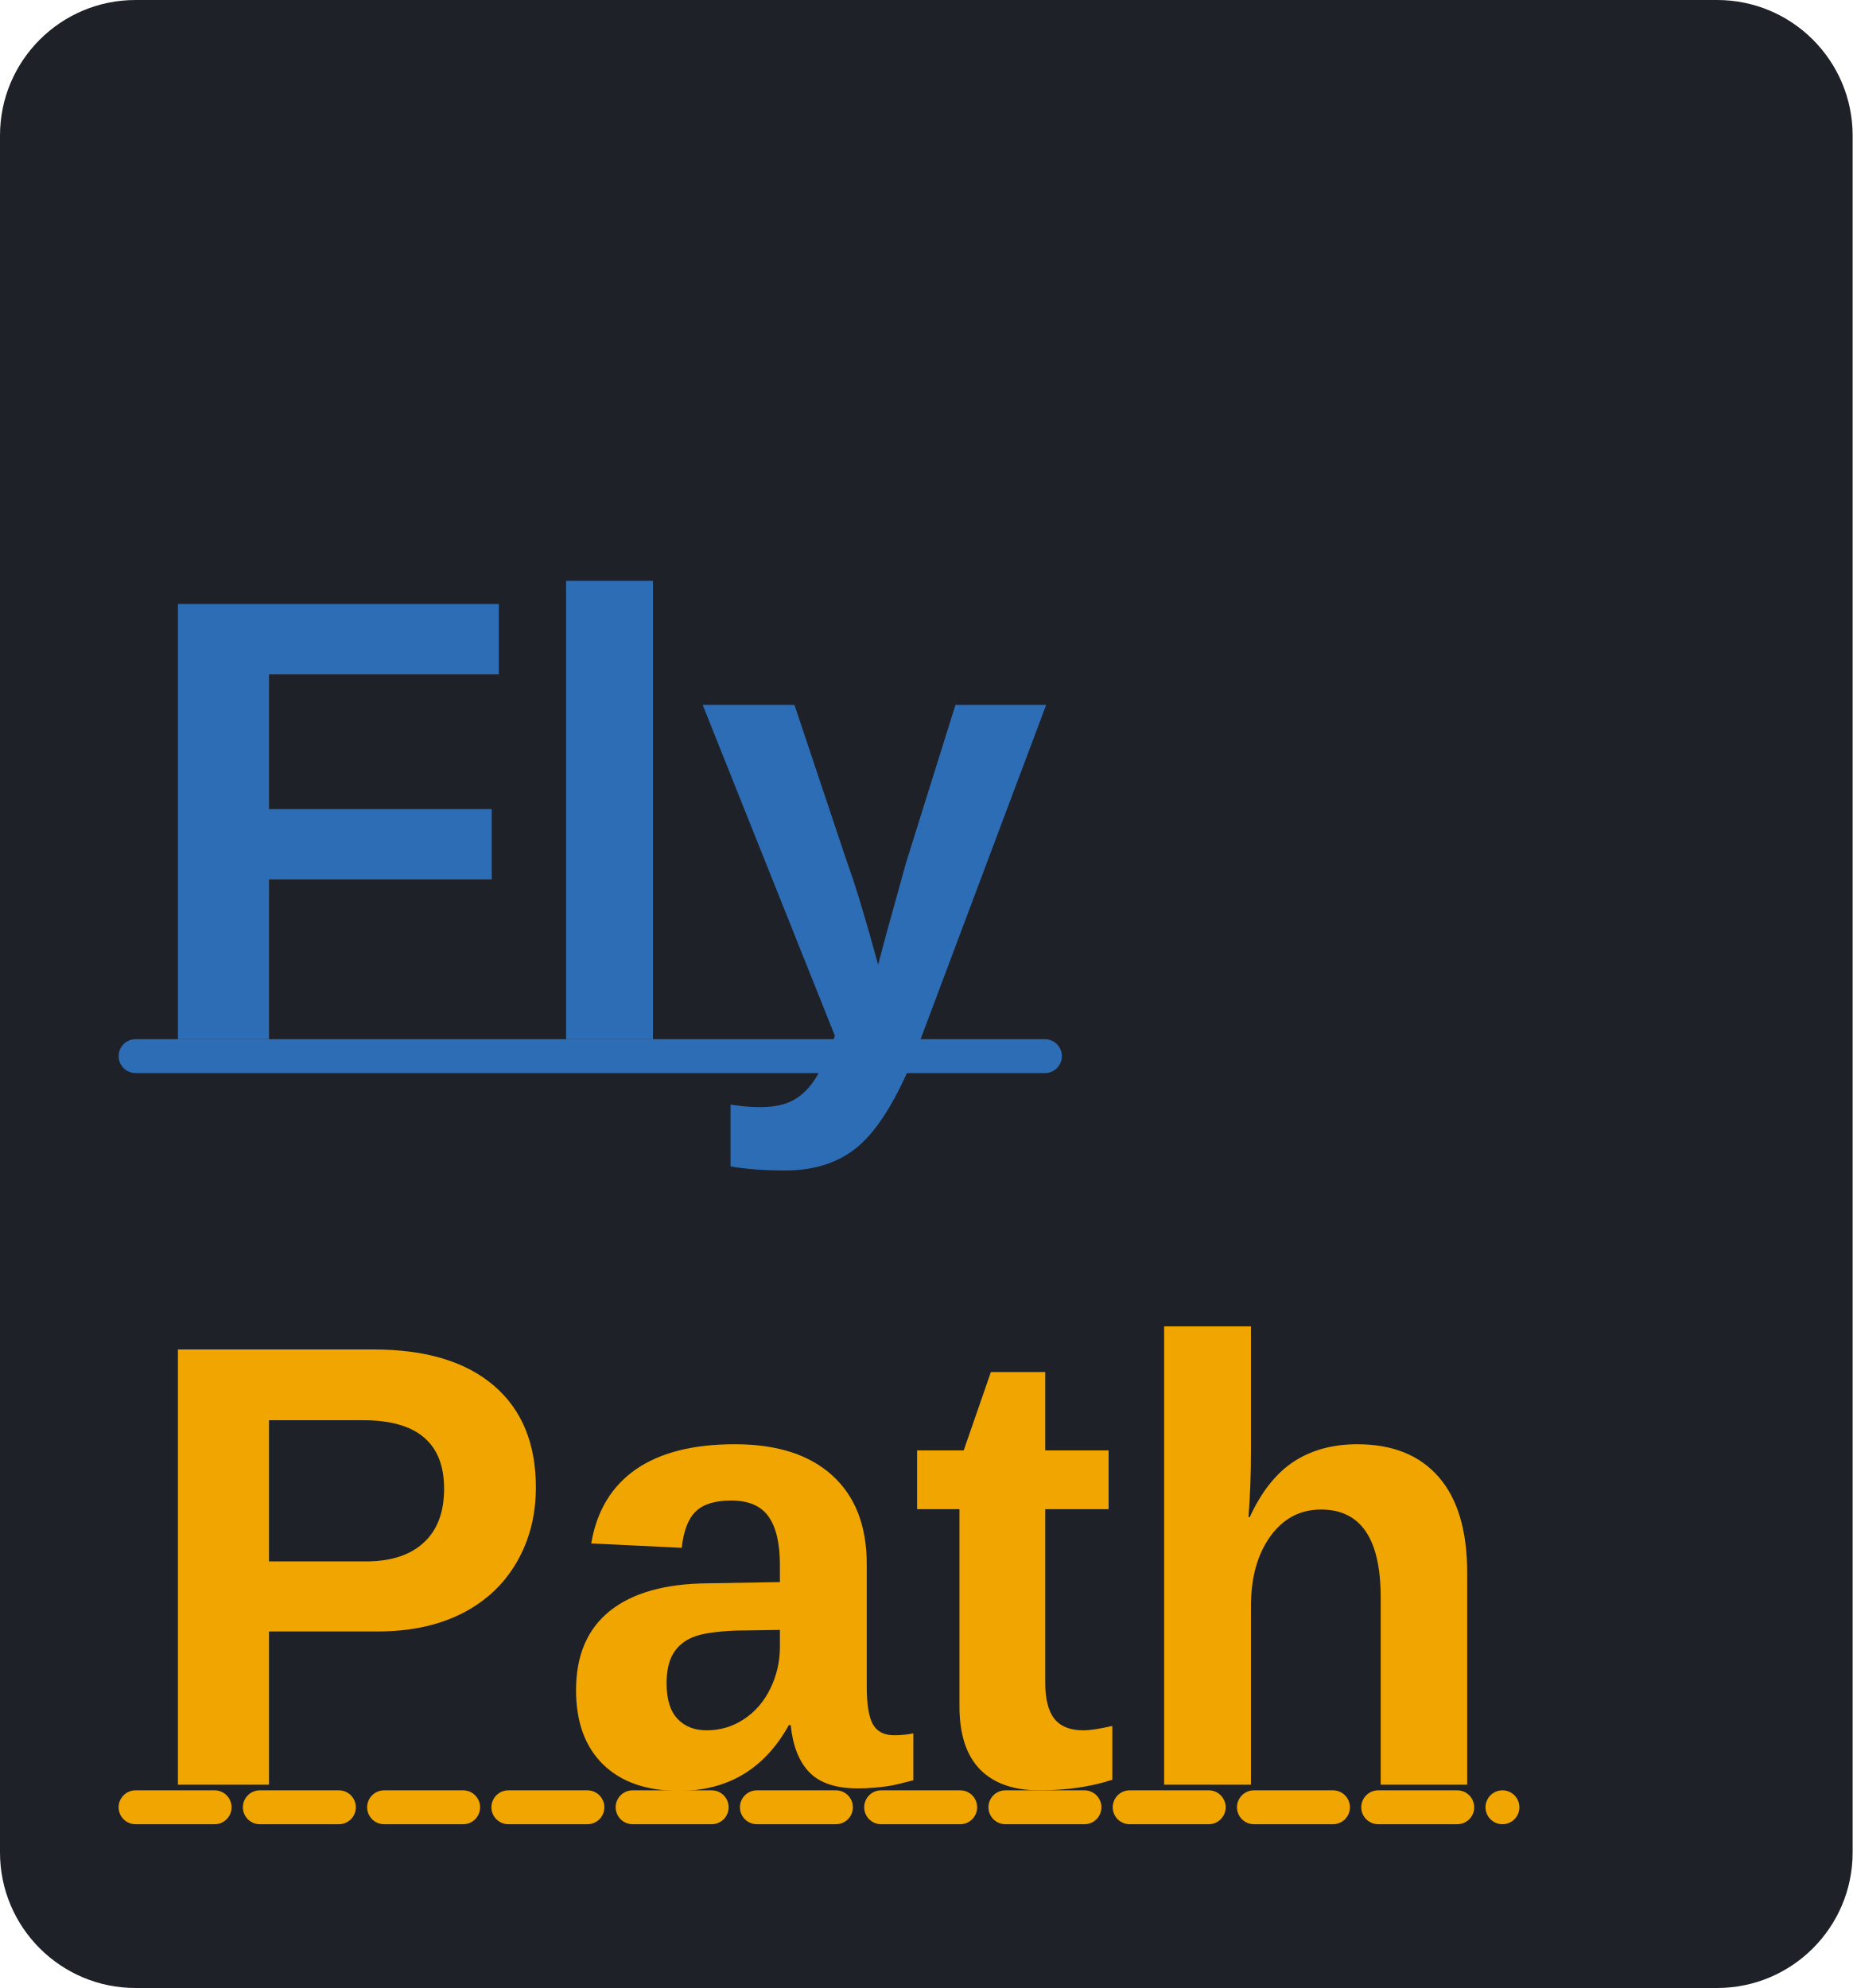
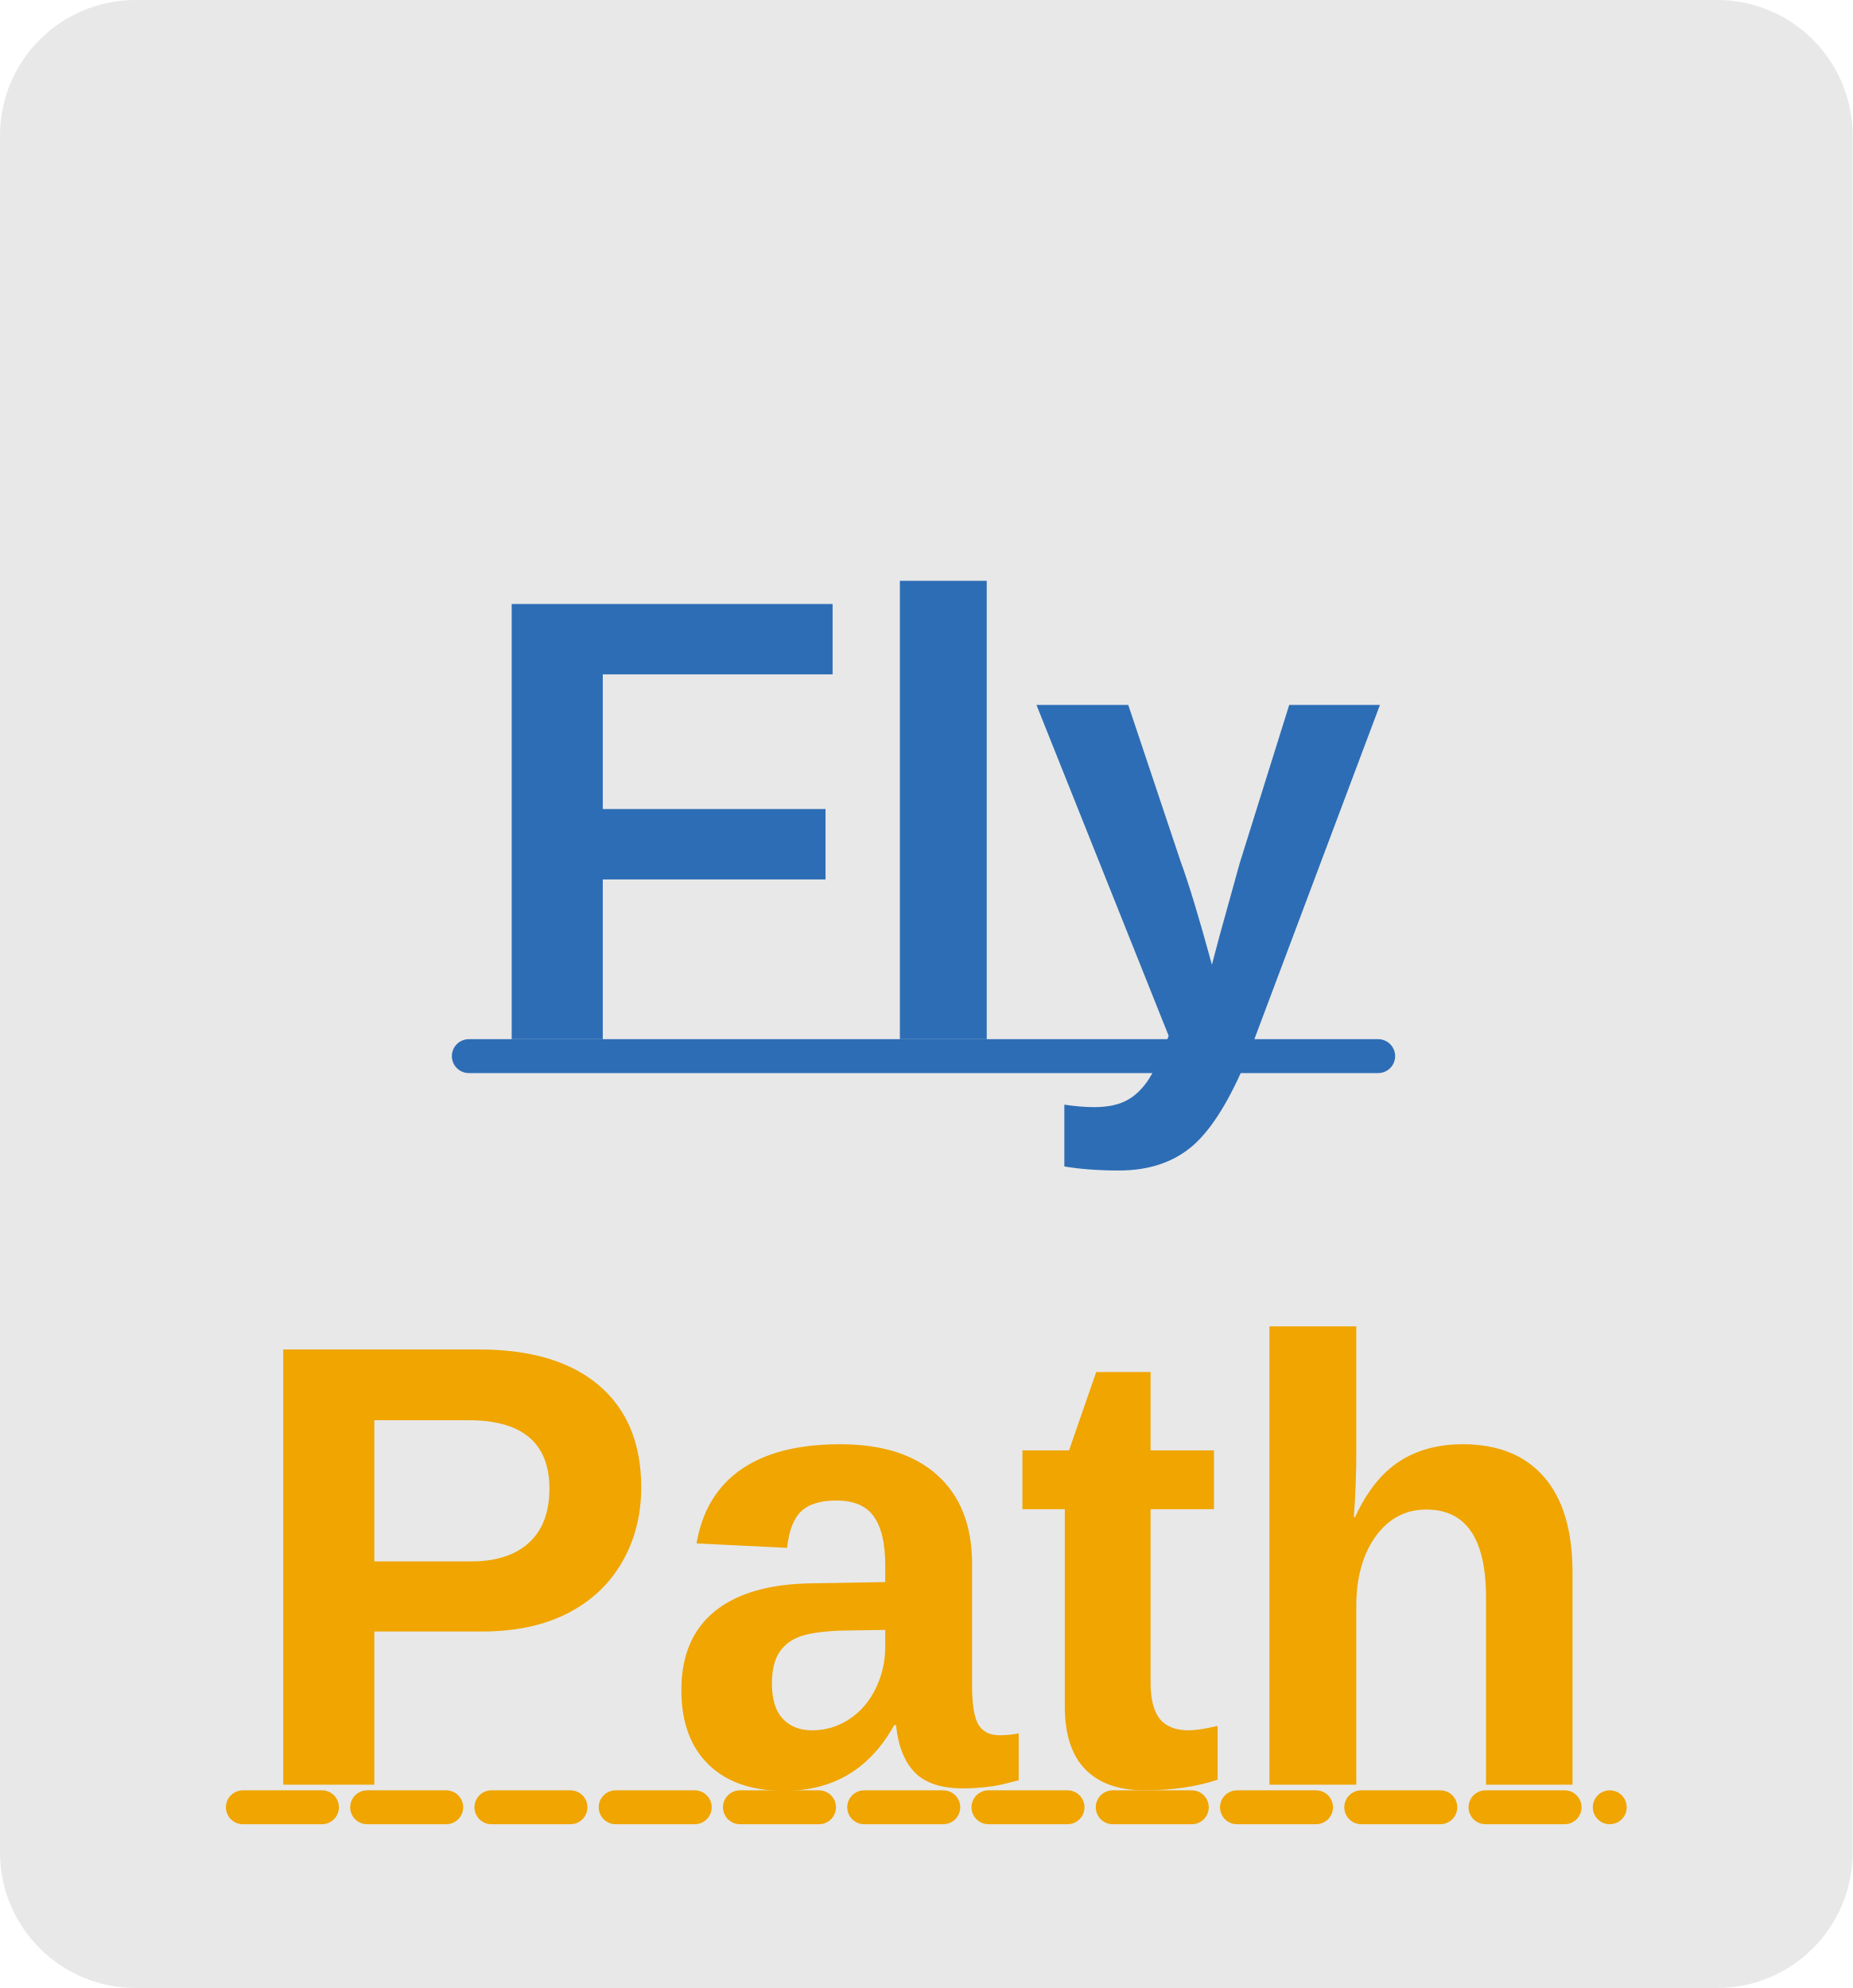
<svg xmlns="http://www.w3.org/2000/svg" viewBox="0 0 164 176" width="164" height="176">
-   <rect x="0" y="0" width="164" height="176" rx="12" fill="#1E2128" />
-   <text x="12" y="92" font-family="'Arial Black', 'Helvetica Neue', Arial, sans-serif" font-weight="900" font-size="56" fill="#2D6DB5">Fly</text>
-   <line x1="12" y1="93.5" x2="92.5" y2="93.5" stroke="#2D6DB5" stroke-width="3" stroke-linecap="round" />
-   <text x="12" y="158" font-family="'Arial Black', 'Helvetica Neue', Arial, sans-serif" font-weight="900" font-size="56" fill="#F0A500">Path</text>
-   <line x1="12" y1="160" x2="133" y2="160" stroke="#F0A500" stroke-width="3" stroke-linecap="round" stroke-dasharray="7,4" />
+   <rect x="0" y="0" width="164" height="176" rx="12" fill="#E8E8E8" />
+   <text x="82" y="92" text-anchor="middle" font-family="'Arial Black', 'Helvetica Neue', Arial, sans-serif" font-weight="900" font-size="56" fill="#2D6DB5">Fly</text>
+   <line x1="41.5" y1="93.5" x2="122" y2="93.5" stroke="#2D6DB5" stroke-width="3" stroke-linecap="round" />
+   <text x="82" y="158" text-anchor="middle" font-family="'Arial Black', 'Helvetica Neue', Arial, sans-serif" font-weight="900" font-size="56" fill="#F0A500">Path</text>
+   <line x1="21.5" y1="160" x2="142.5" y2="160" stroke="#F0A500" stroke-width="3" stroke-linecap="round" stroke-dasharray="7,4" />
</svg>
